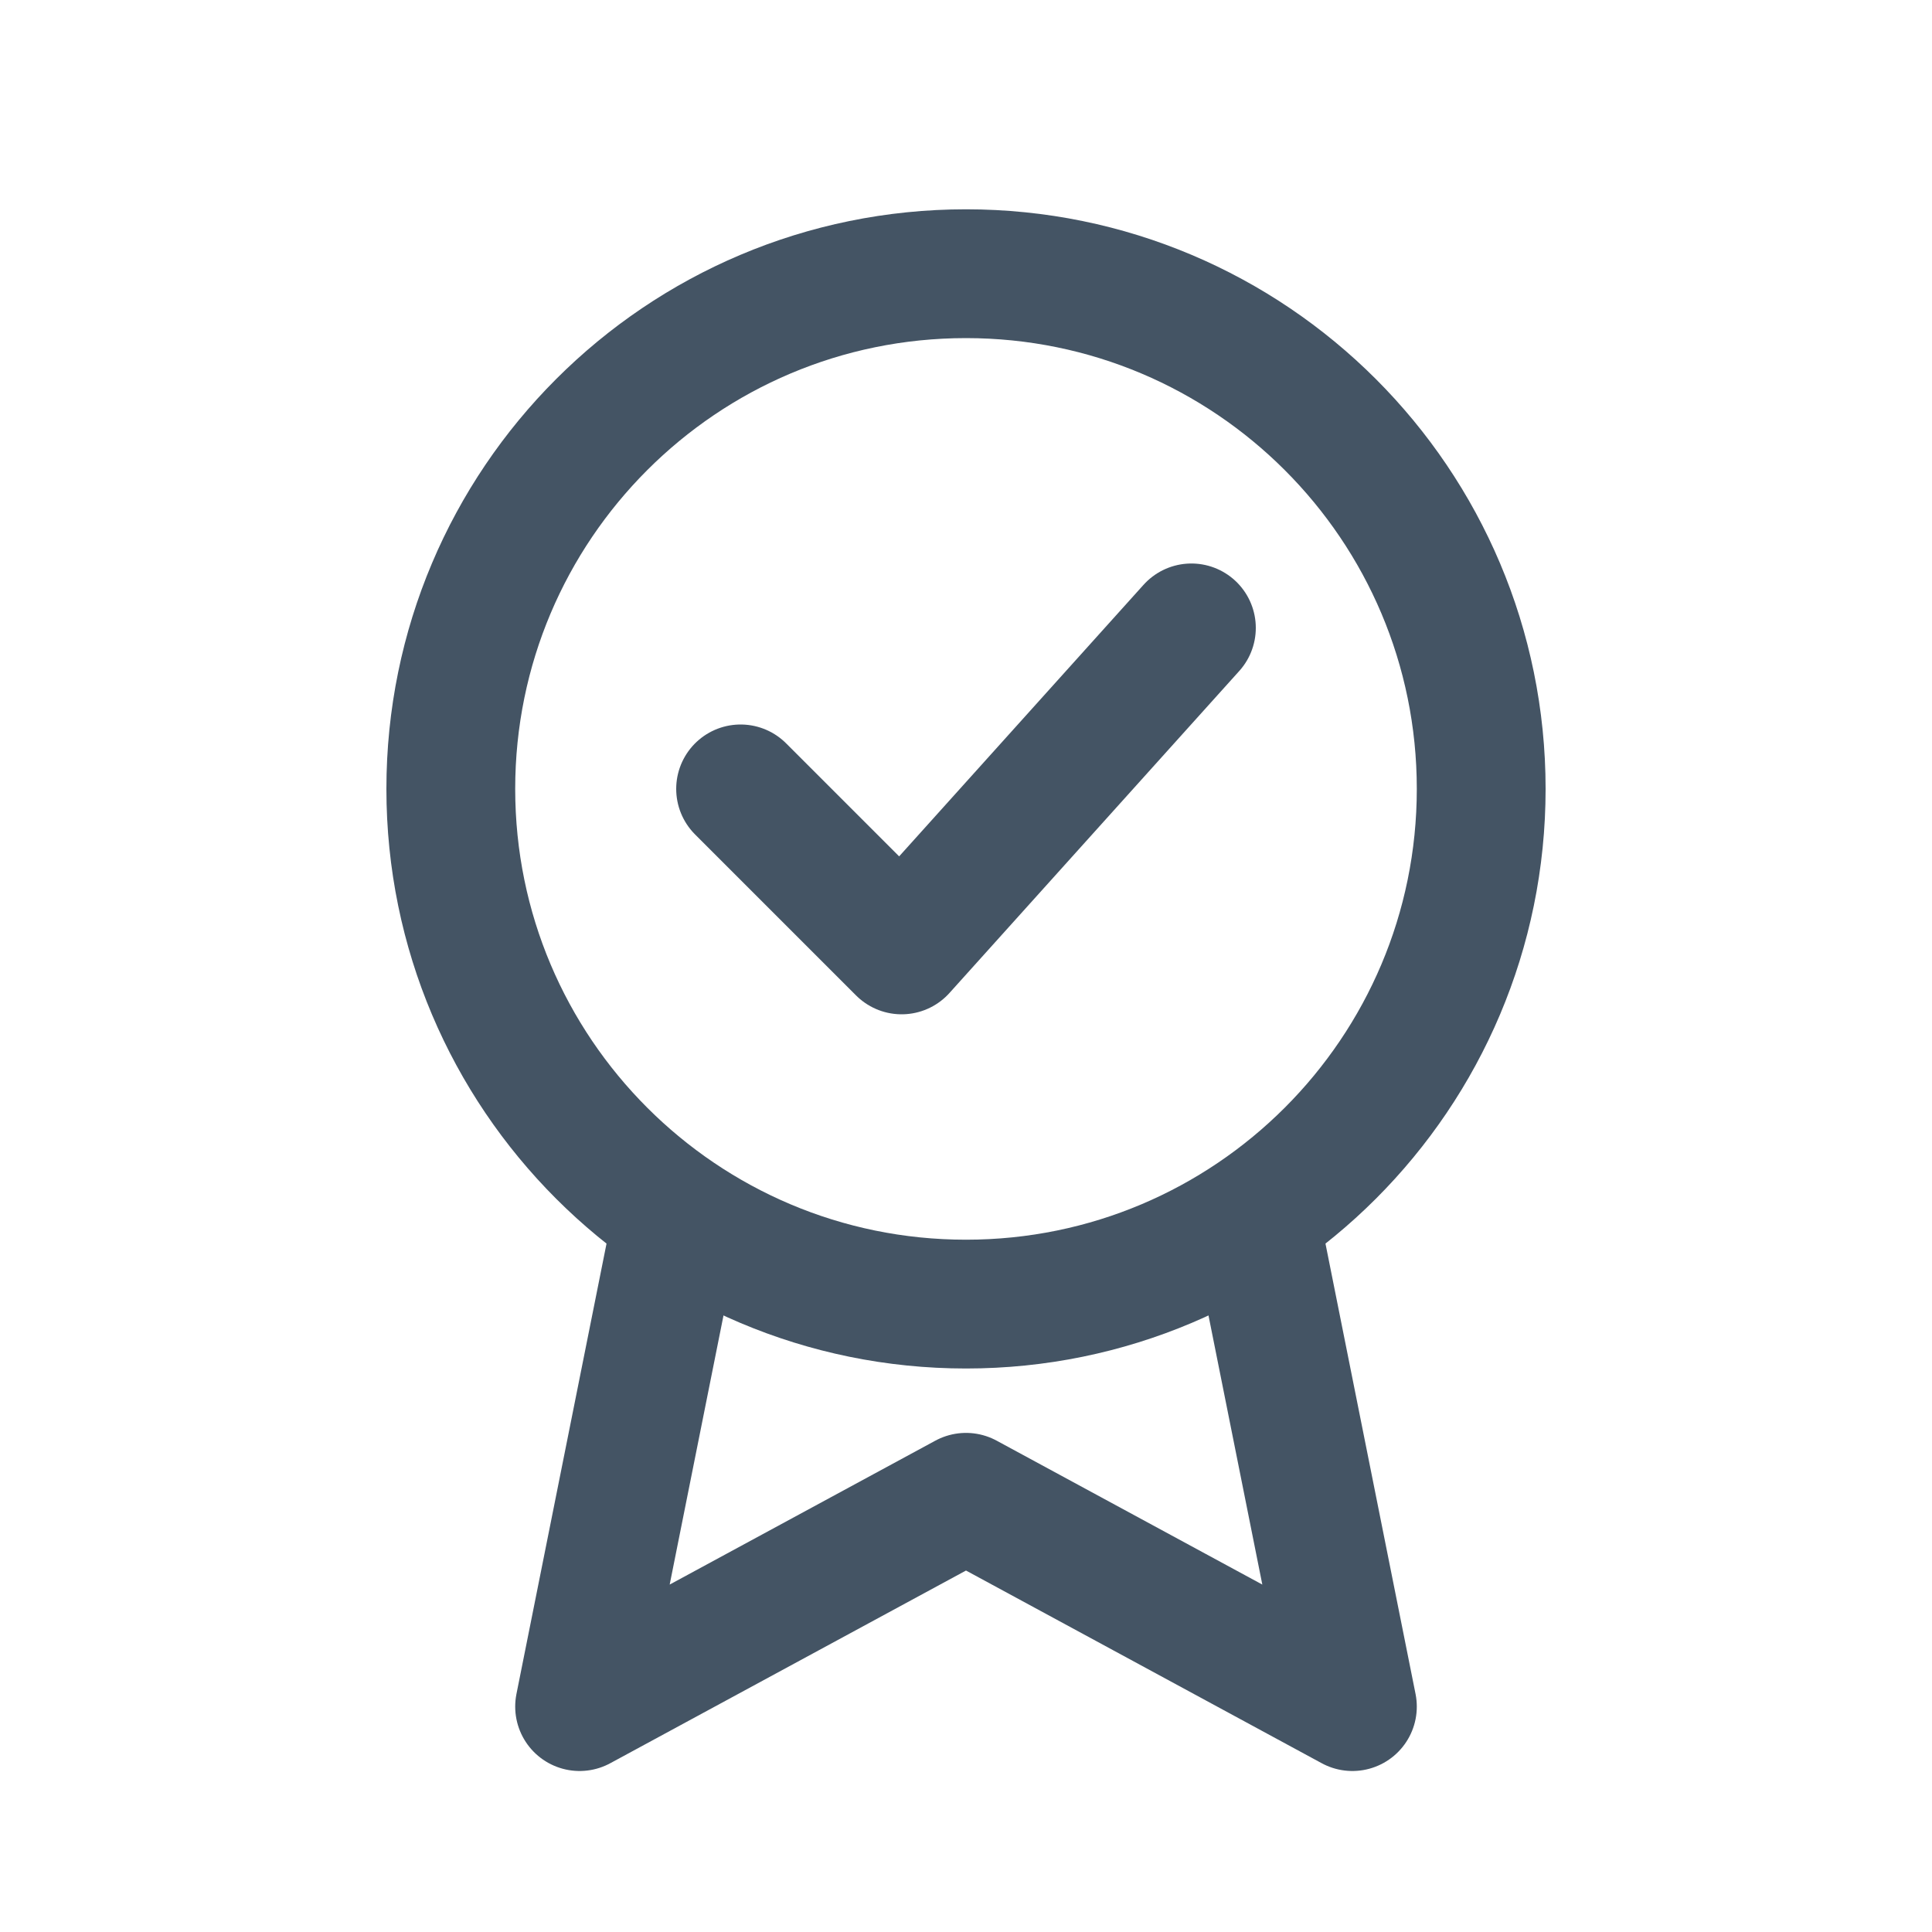
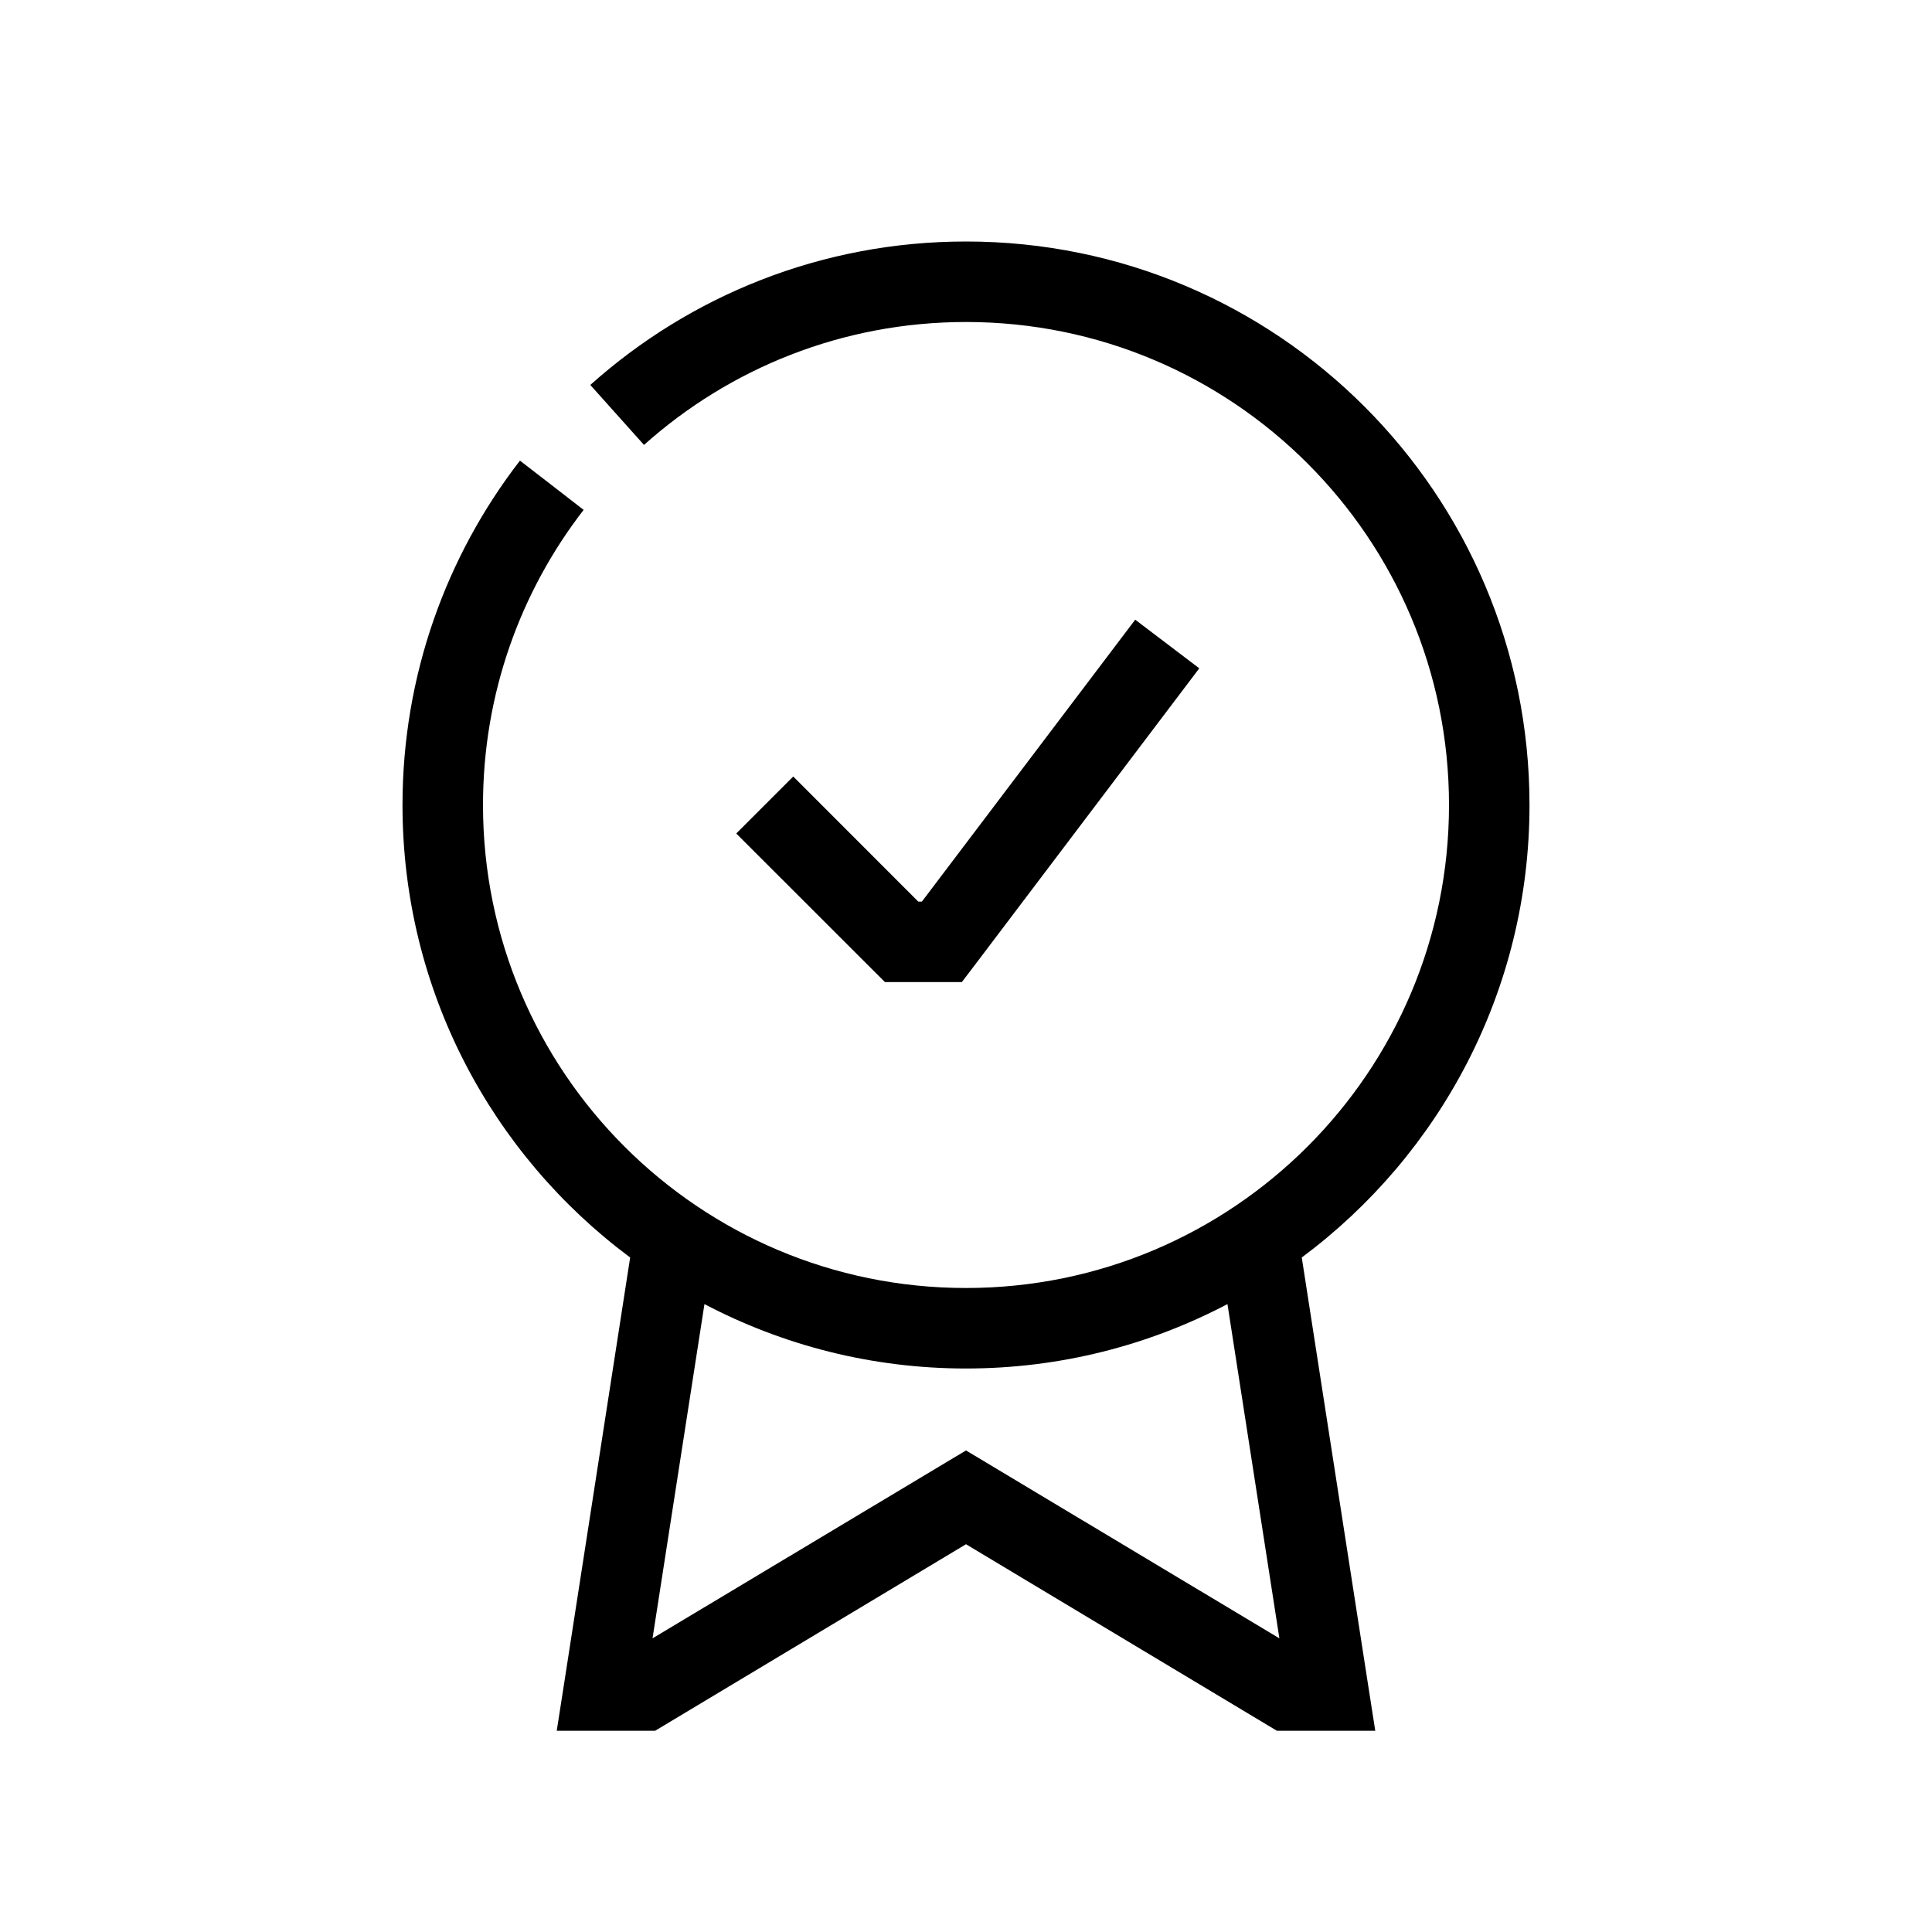
<svg xmlns="http://www.w3.org/2000/svg" width="24" height="24" viewBox="0 0 24 24" fill="none">
-   <path d="M12 3.4C8.465 3.4 5.6 6.265 5.6 9.8C5.6 13.335 8.465 16.2 12 16.2C15.535 16.2 18.4 13.335 18.4 9.8C18.4 6.265 15.535 3.4 12 3.4Z" stroke="#445464" stroke-width="1.6" stroke-linecap="round" stroke-linejoin="round" />
-   <path d="M9.2 9.8L11.2 11.8L14.8 7.8" stroke="#445464" stroke-width="1.6" stroke-linecap="round" stroke-linejoin="round" />
-   <path d="M8.4 15.2L7.2 21.2L12 18.6L16.8 21.2L15.6 15.2" stroke="#445464" stroke-width="1.6" stroke-linecap="round" stroke-linejoin="round" />
+   <path d="M12 3C15.866 3 19 6.134 19 10C19 12.303 17.887 14.345 16.171 15.621L16.994 20.924L17.084 21.5H15.861L15.743 21.429L12 19.183L8.257 21.429L8.139 21.5H6.916L7.006 20.924L7.828 15.621C6.112 14.345 5 12.303 5 10C5 8.39 5.545 6.905 6.459 5.722L6.854 6.027L7.25 6.334C6.466 7.348 6 8.619 6 10C6 13.314 8.686 16 12 16C15.314 16 18 13.314 18 10C18 6.686 15.314 4 12 4C10.463 4 9.062 4.577 8 5.527L7.667 5.155L7.333 4.782C8.571 3.674 10.207 3 12 3ZM15.248 16.2C14.277 16.71 13.173 17 12 17C10.827 17 9.722 16.71 8.751 16.2L8.106 20.352L11.743 18.172L12 18.018L12.257 18.172L15.893 20.352L15.248 16.2ZM14.898 8.302L12.099 12.002L11.948 12.2H10.993L9.146 10.354L9.854 9.646L11.407 11.2H11.452L14.102 7.698L14.898 8.302Z" fill="currentColor" />
</svg>
